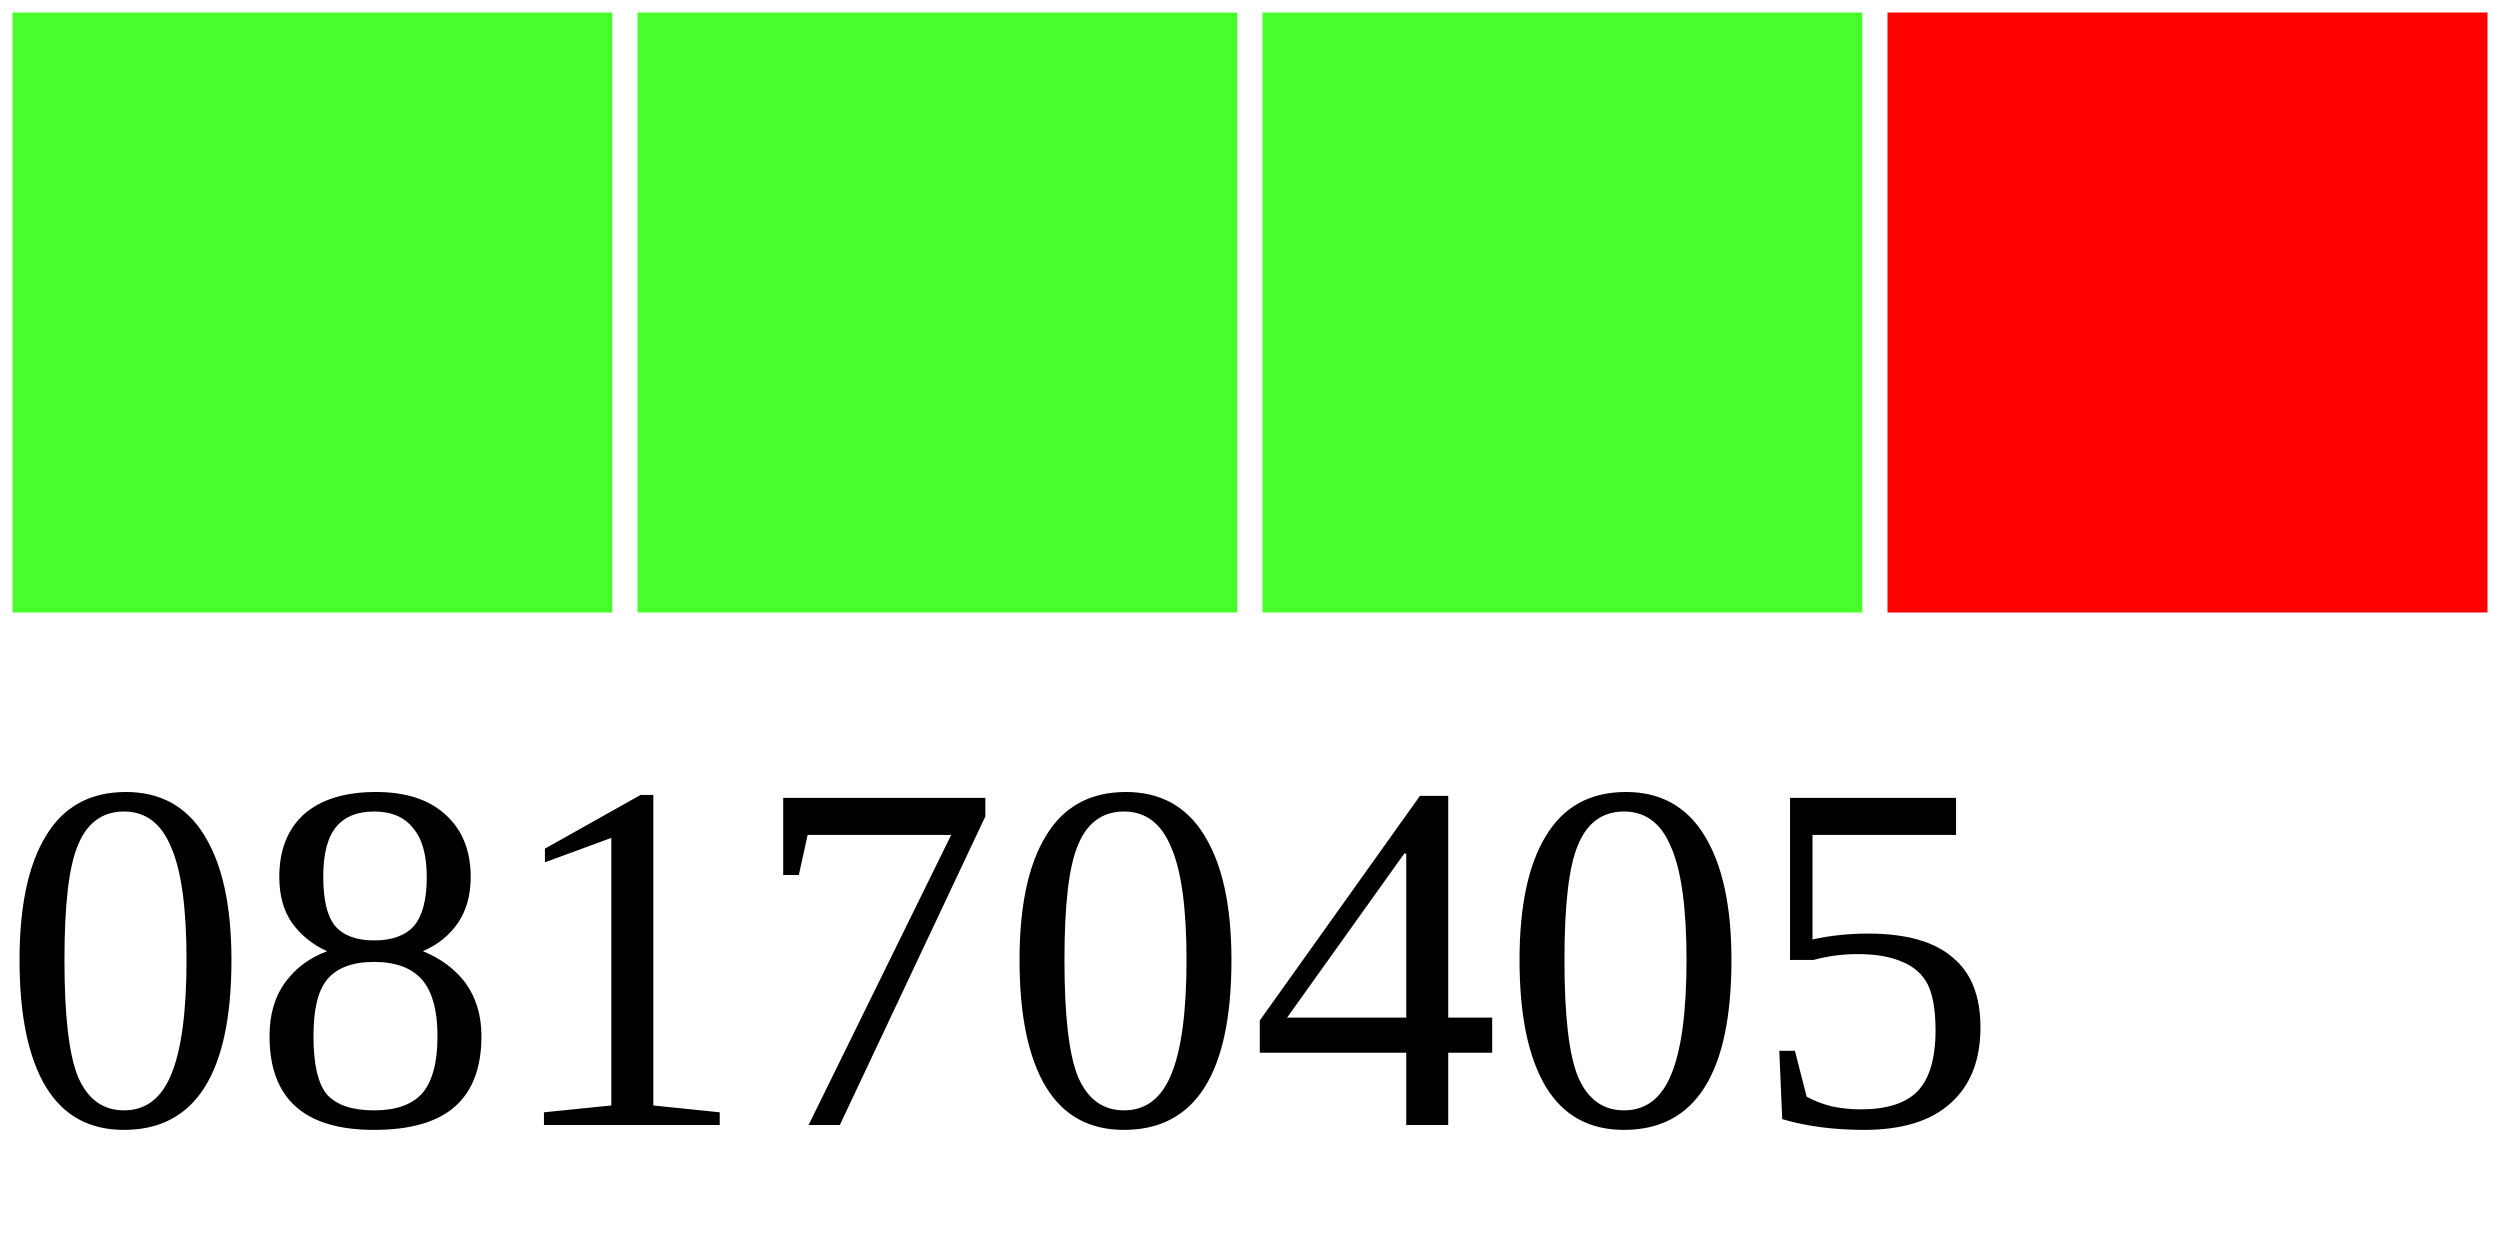
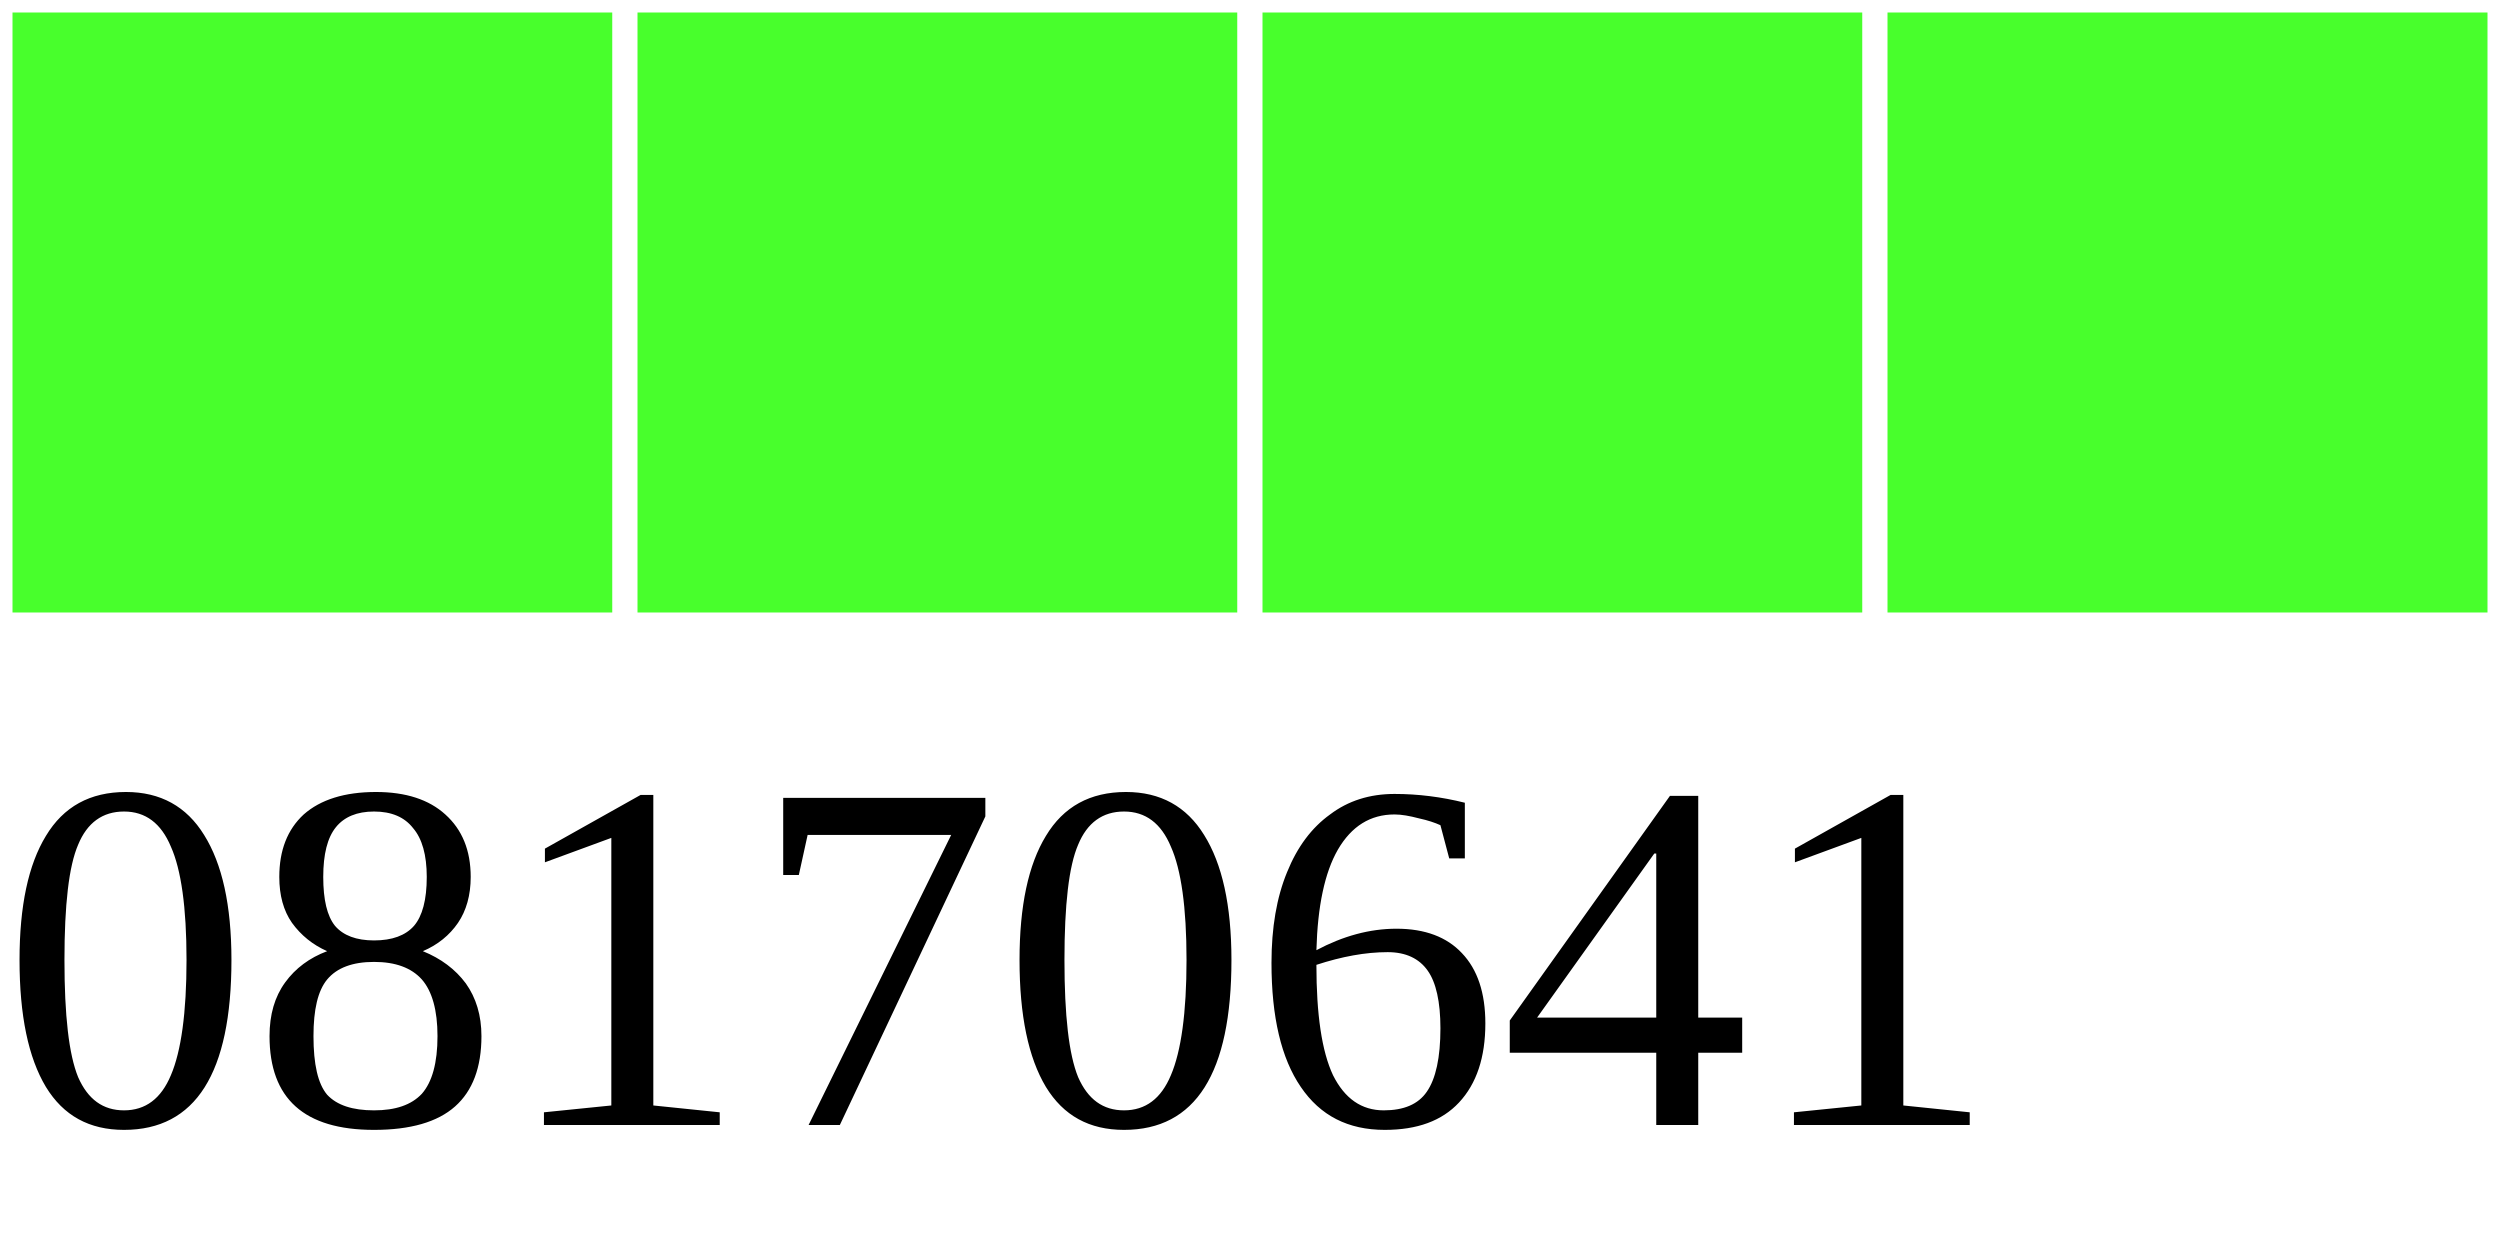
<svg xmlns="http://www.w3.org/2000/svg" width="40" height="20">
  <g>
    <rect width="10" height="10" style="fill:#48FF2C;stroke-width:0.4;stroke:rgb(255,255,255)" x="0" />
    <rect width="10" height="10" style="fill:#48FF2C;stroke-width:0.4;stroke:rgb(255,255,255)" x="10" />
    <rect width="10" height="10" style="fill:#48FF2C;stroke-width:0.4;stroke:rgb(255,255,255)" x="20" />
-     <rect width="10" height="10" style="fill:#FF0000;stroke-width:0.4;stroke:rgb(255,255,255)" x="30" />
-     <text x="0" y="18" fill="black" font-size="8">08170405</text>
+     <rect width="10" height="10" style="fill:#48FF2C;stroke-width:0.4;stroke:rgb(255,255,255)" x="30" />
+     <text x="0" y="18" fill="black" font-size="8">08170641</text>
  </g>
</svg>
